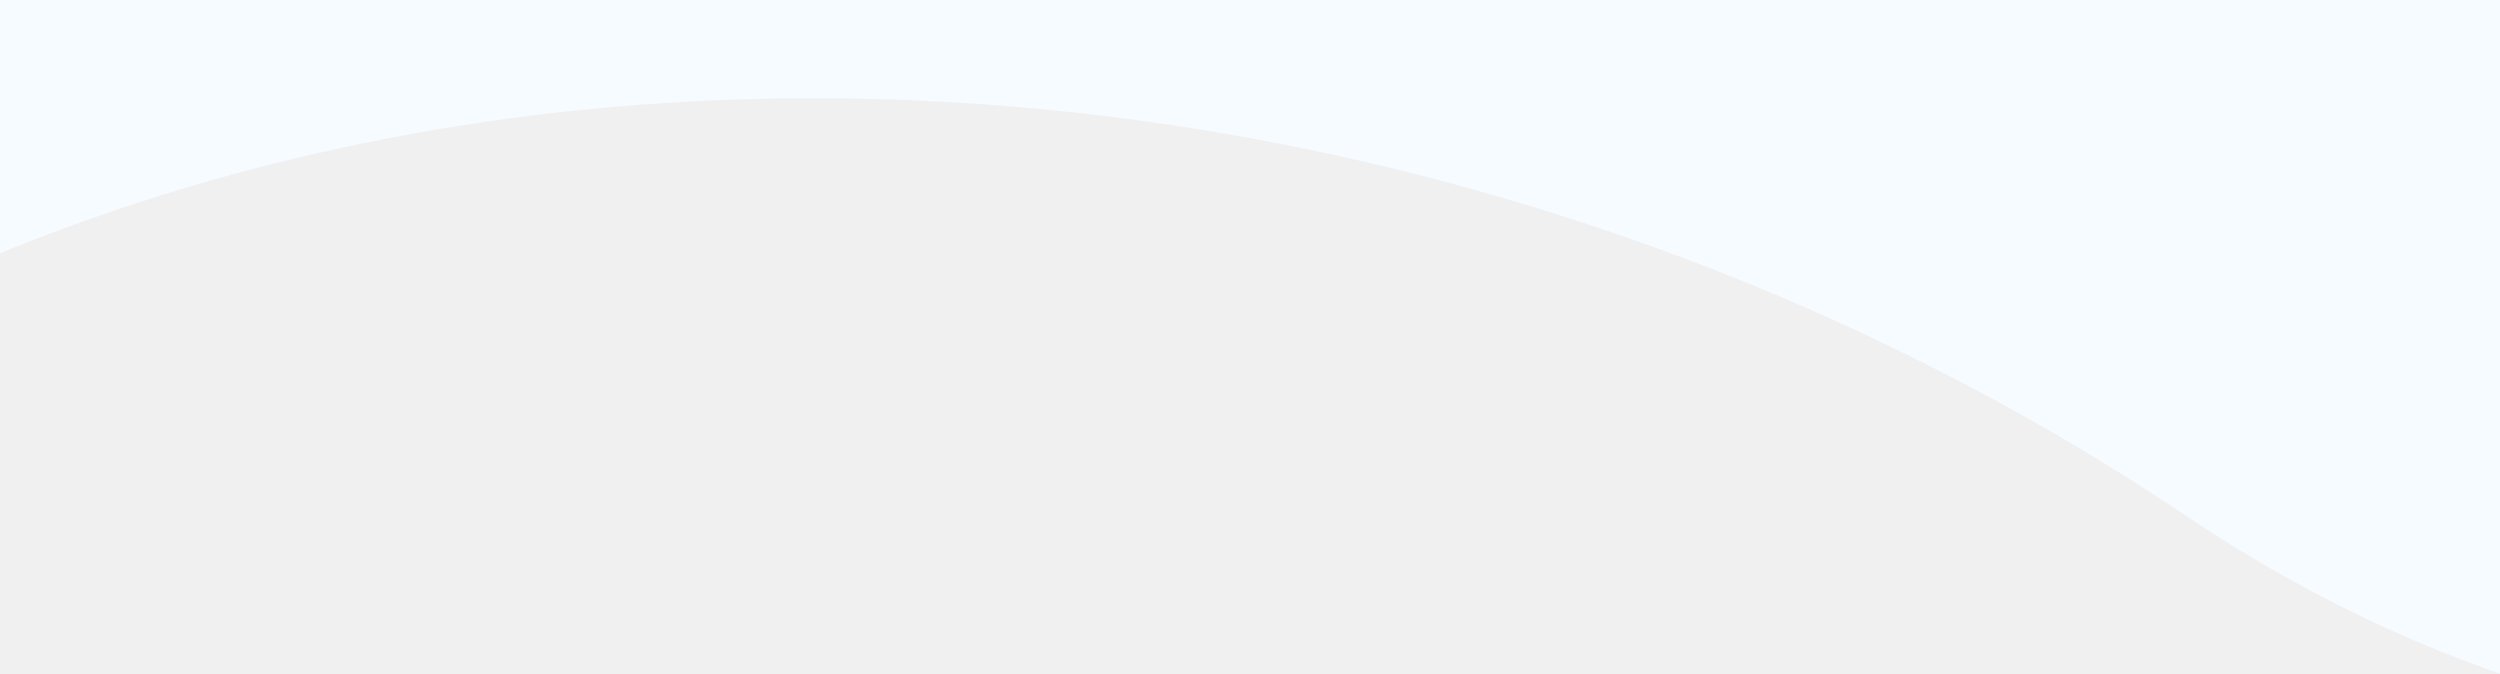
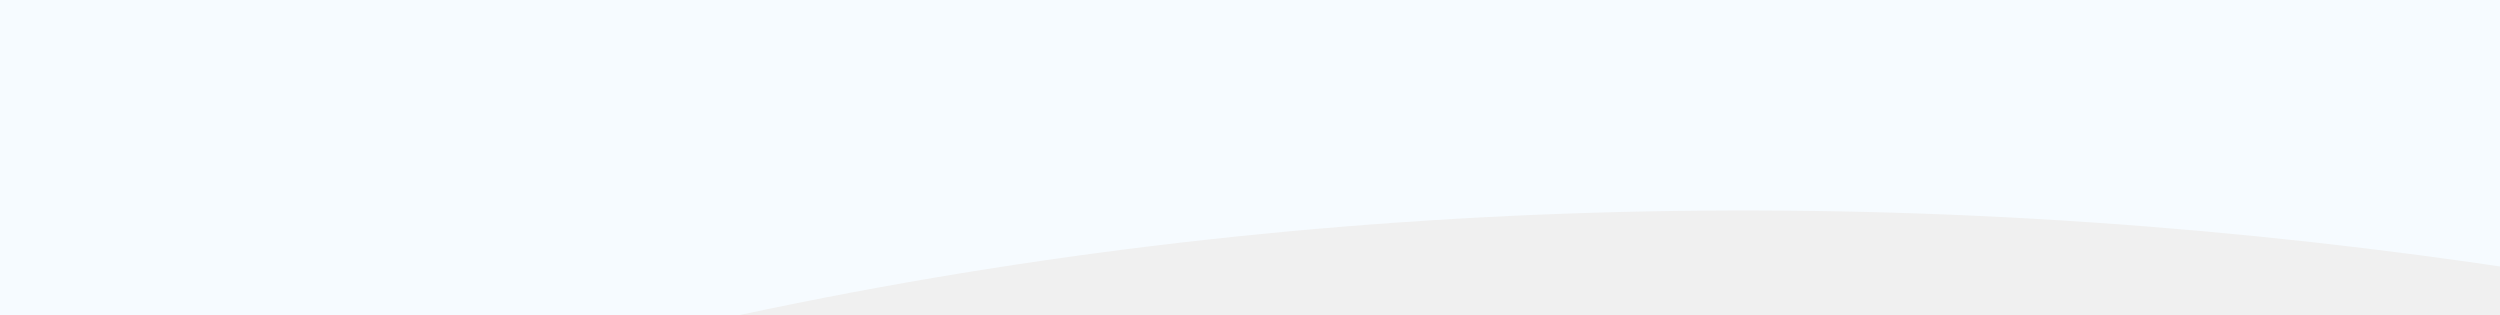
- <svg xmlns="http://www.w3.org/2000/svg" xmlns:xlink="http://www.w3.org/1999/xlink" width="375" height="101">
+ <svg xmlns="http://www.w3.org/2000/svg" xmlns:xlink="http://www.w3.org/1999/xlink" width="175" height="22">
  <defs>
    <path id="a" d="M0 0h375v112H0z" />
  </defs>
  <g fill="none" fill-rule="evenodd">
    <mask id="b" fill="#fff">
      <use xlink:href="#a" />
    </mask>
    <g mask="url(#b)" fill="#F6FBFF">
      <path d="M-126.345-502.65C14.982-645 139.39-680.588 246.88-609.414c161.235 106.762 291.228 92.307 408.49 0 78.175-61.537 78.175 146.947 0 625.453-127.86 101.604-237.07 122.013-327.628 61.226-135.838-91.181-342.275-91.181-450.675 57.166-72.266 98.899-73.403-113.462-3.41-637.083z" />
    </g>
  </g>
</svg>
